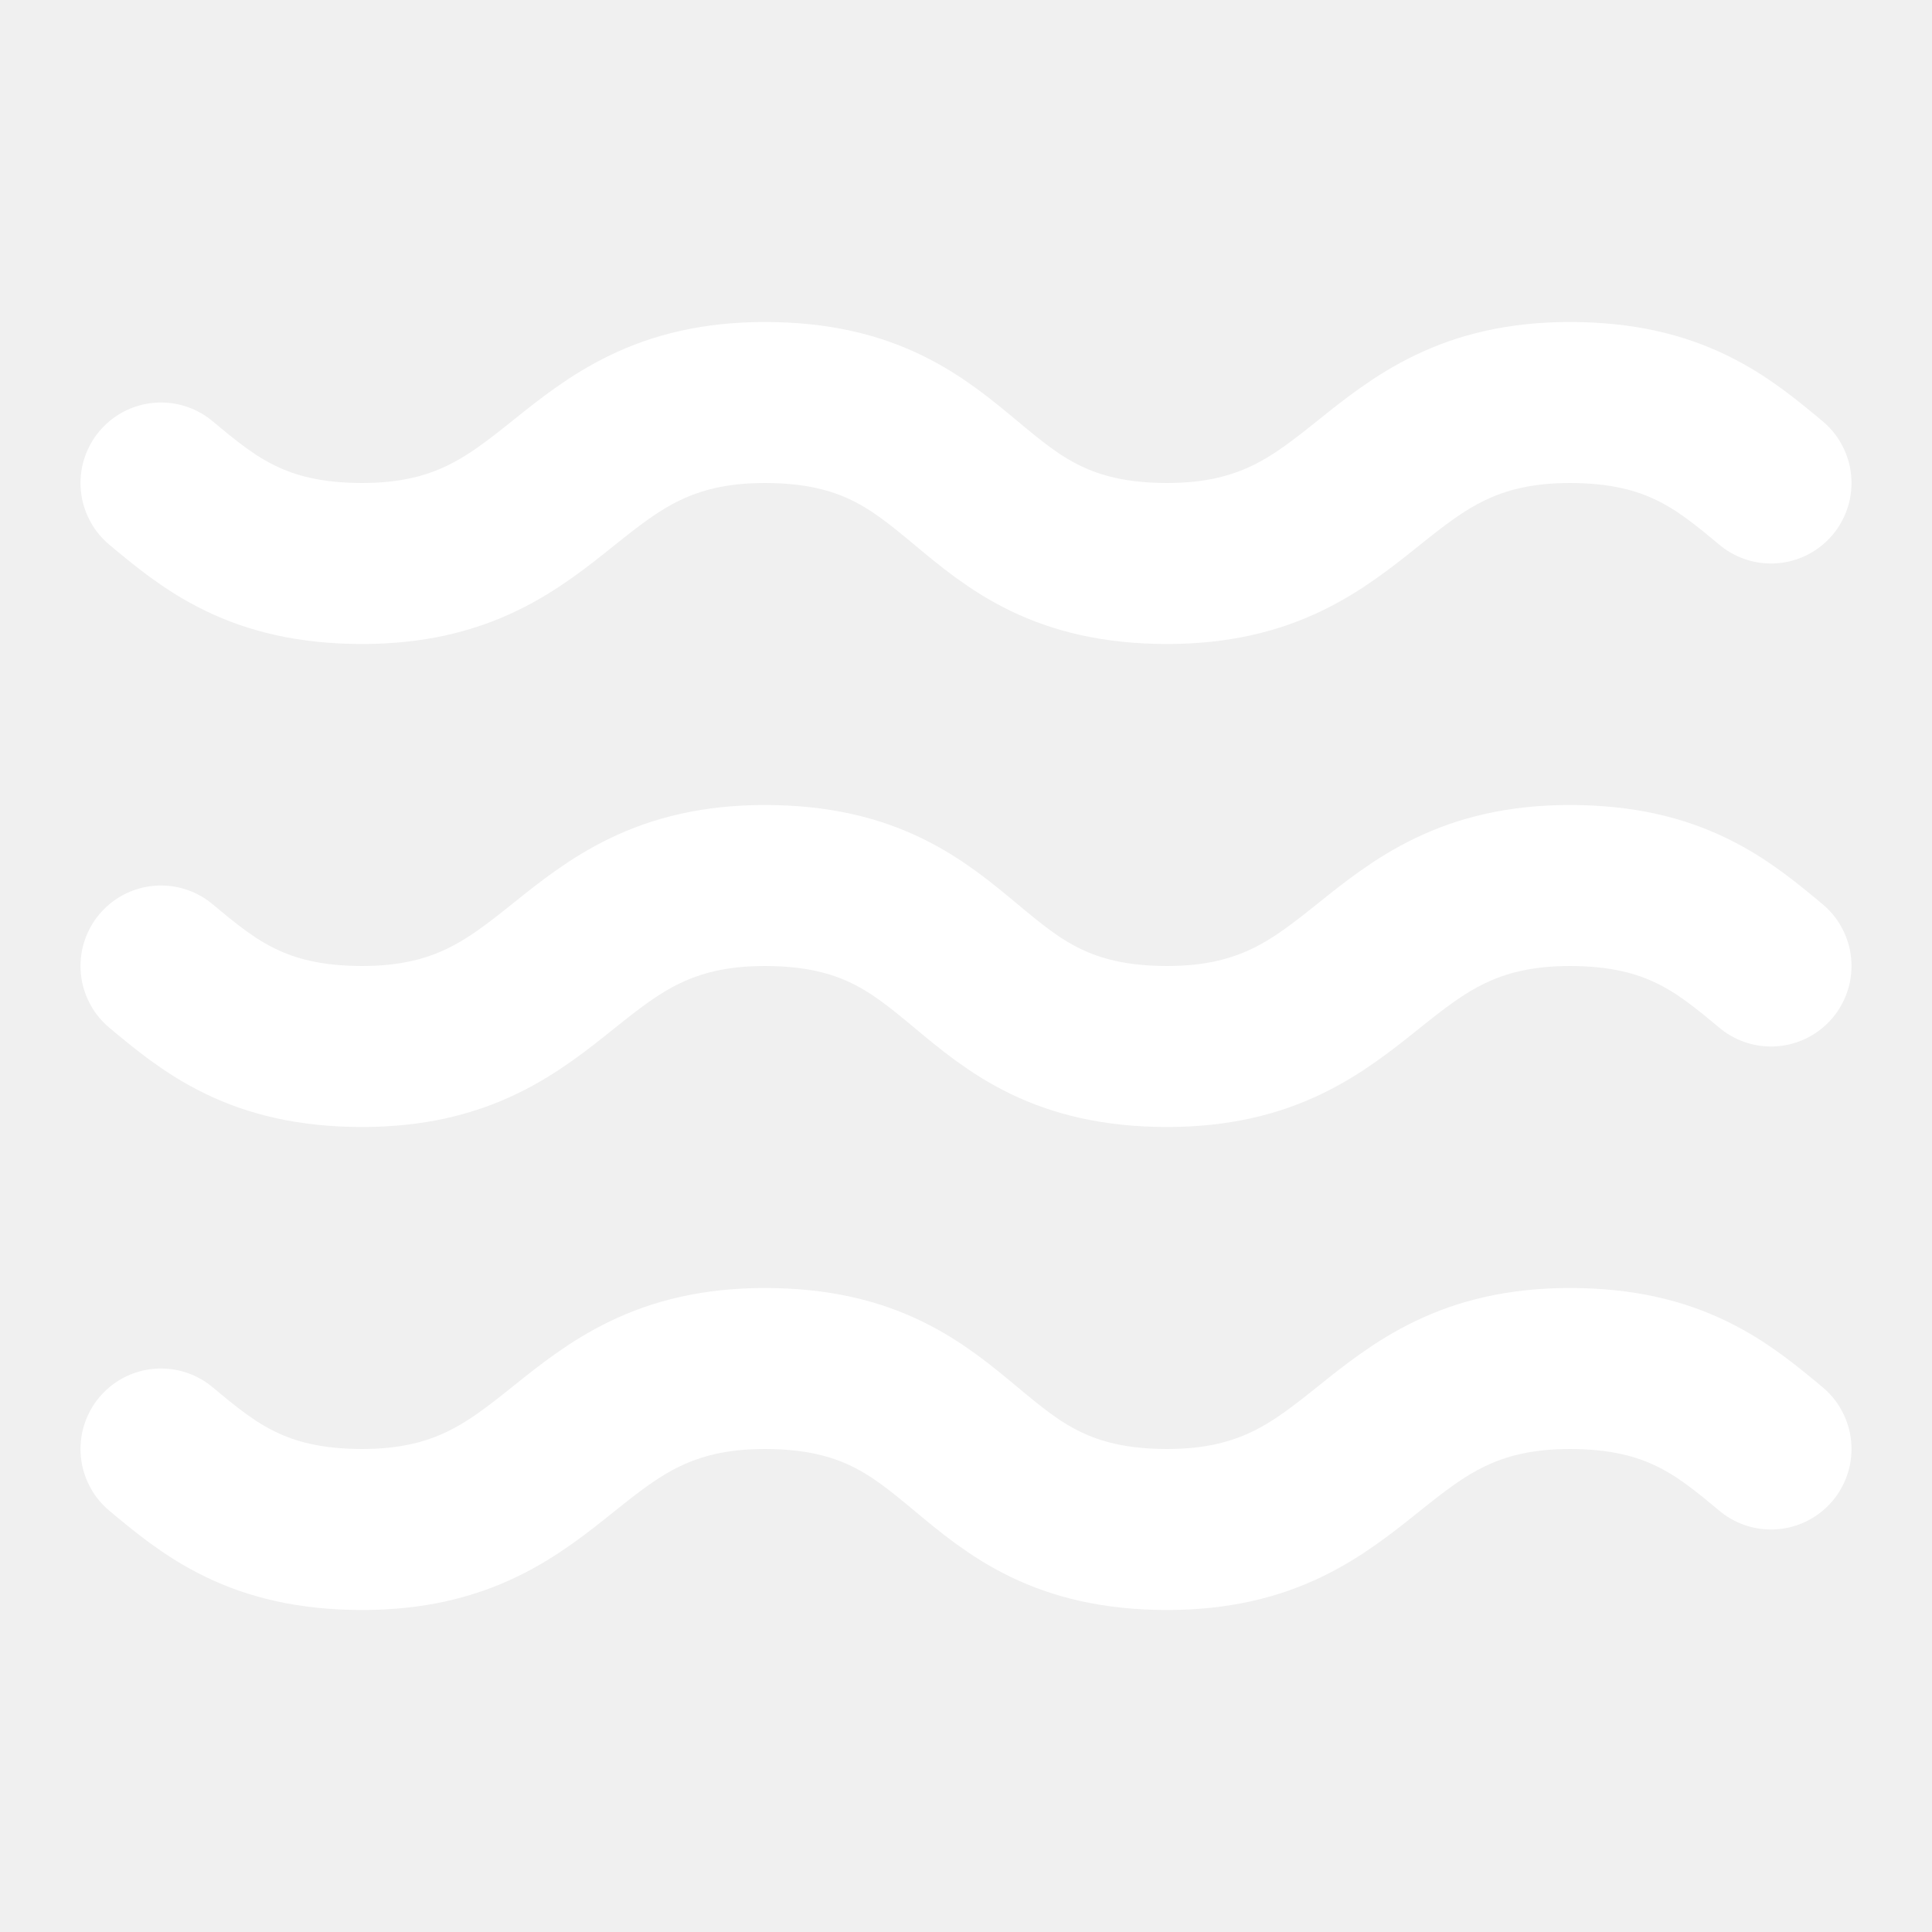
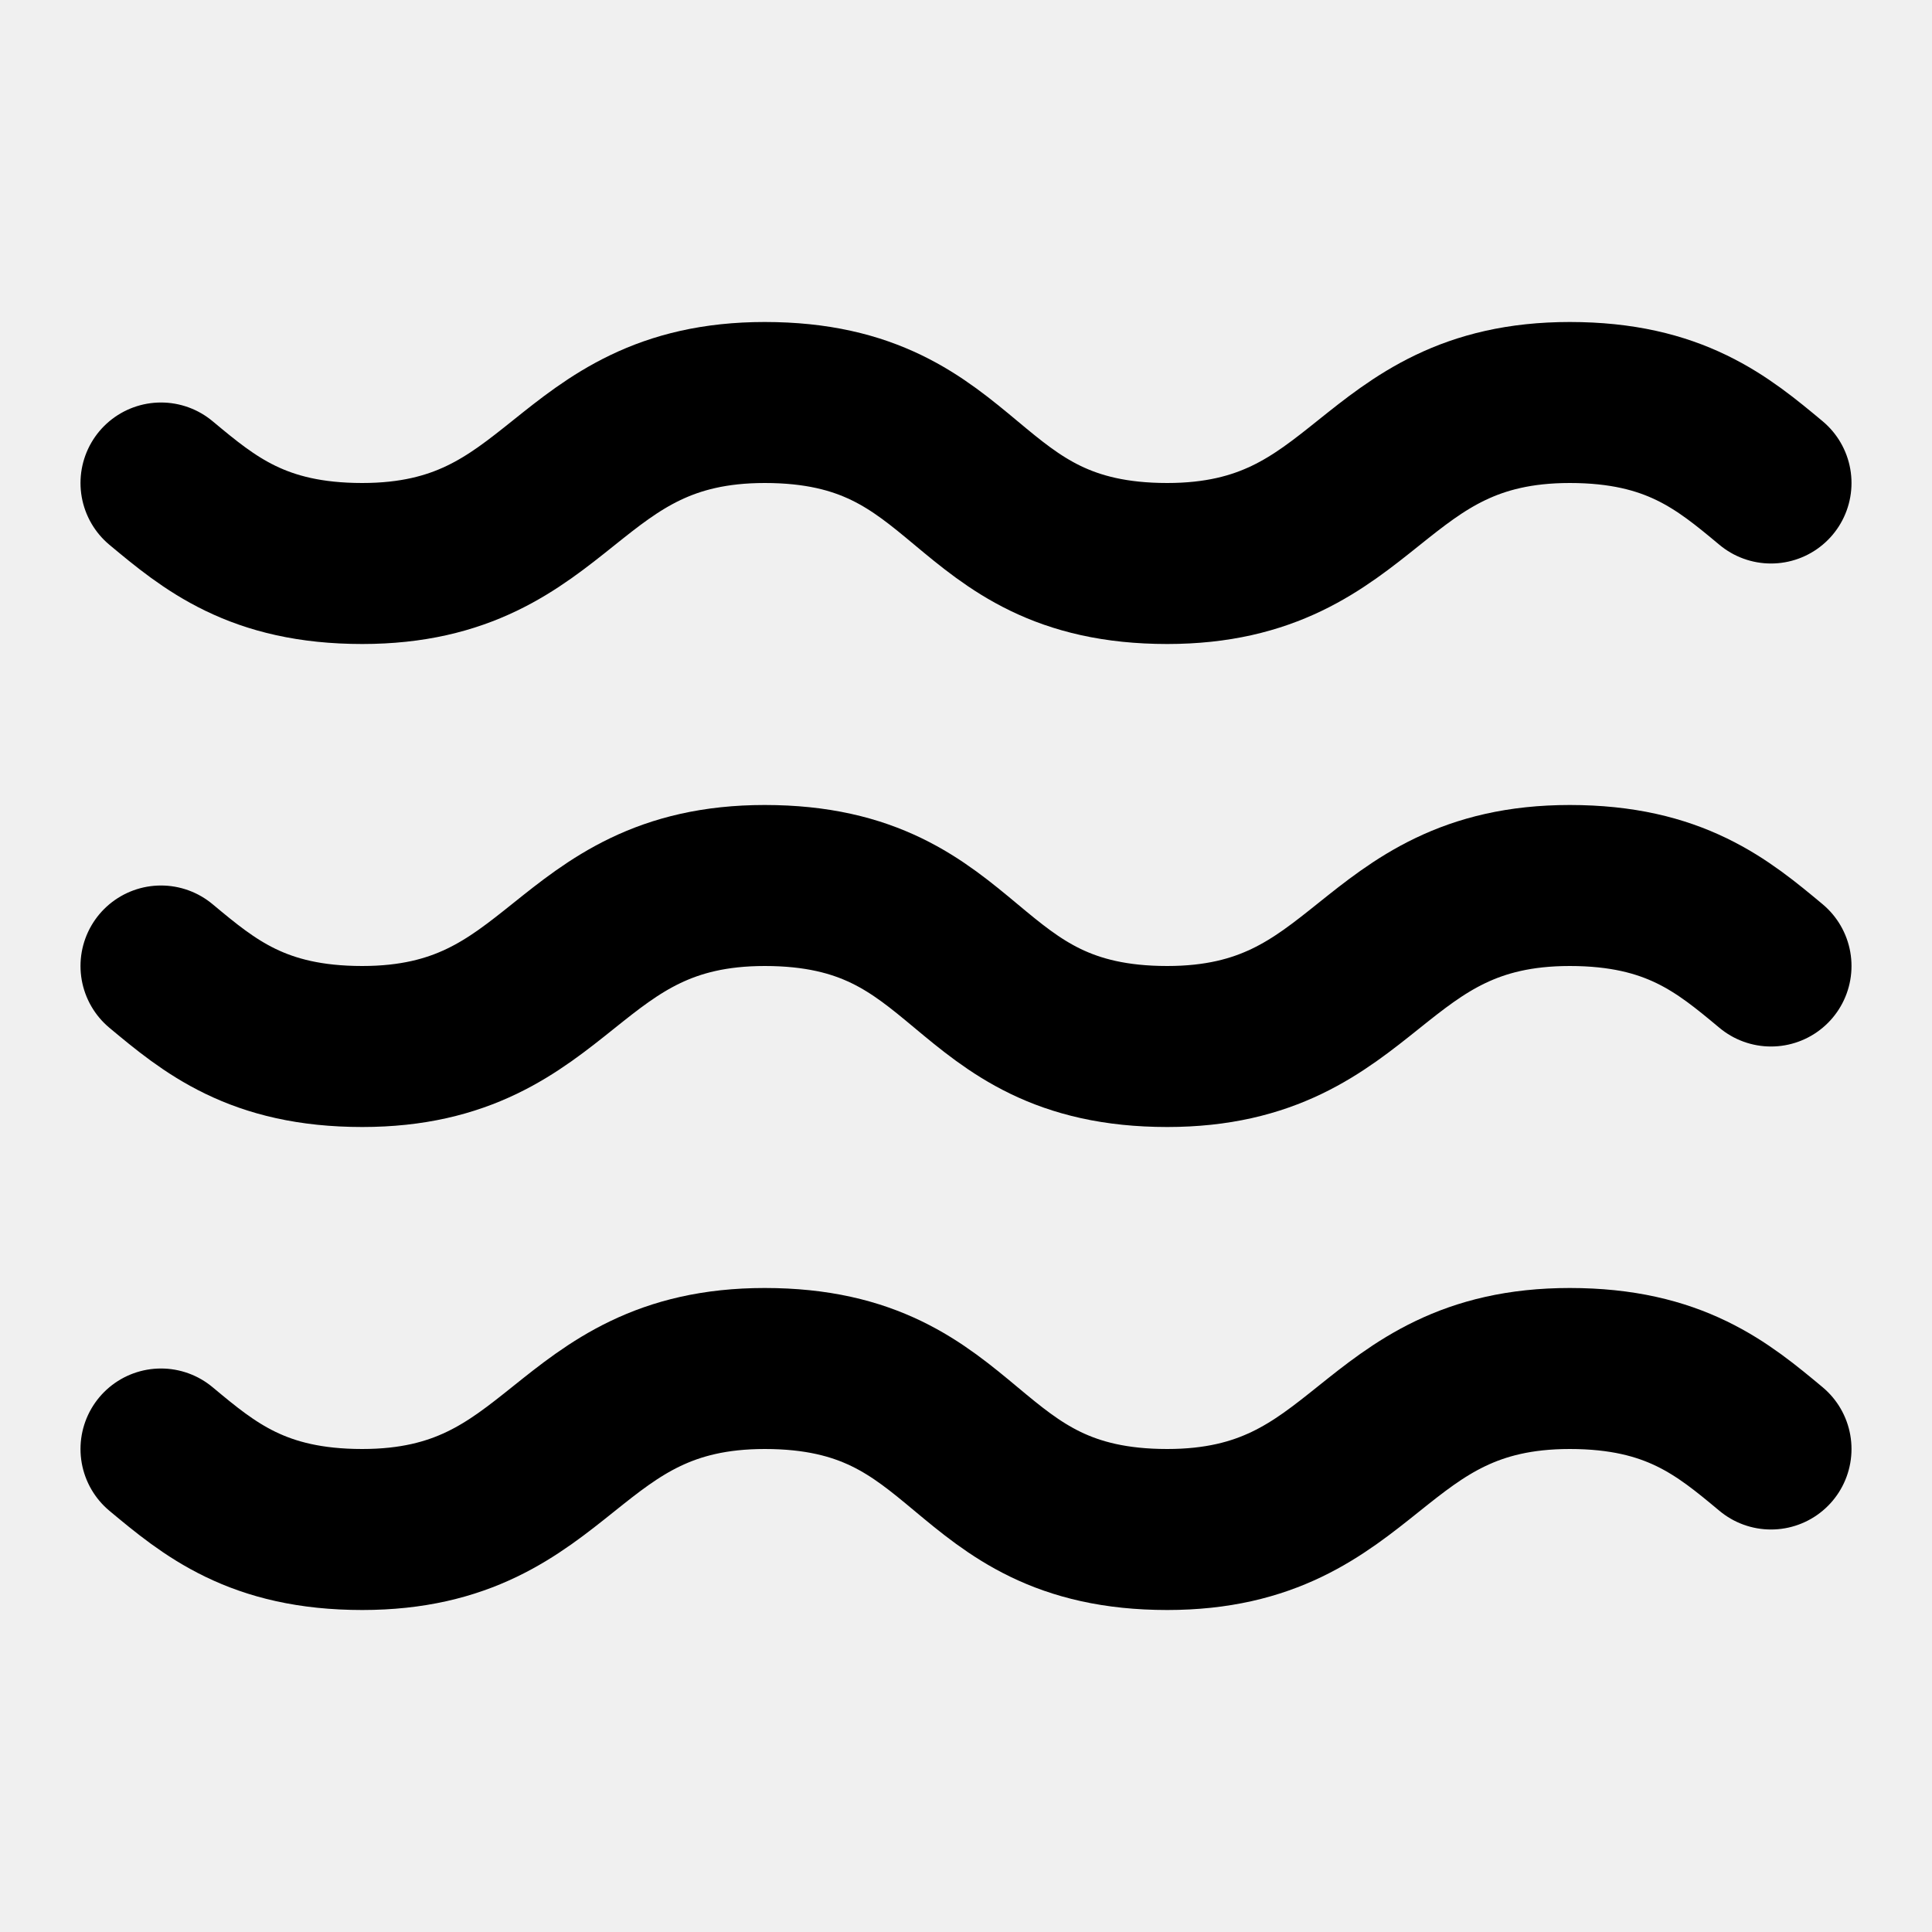
<svg xmlns="http://www.w3.org/2000/svg" viewBox="0 0 24 24" width="24" height="24">
-   <g fill="none" stroke="#ffffff" stroke-width="2" stroke-linecap="round" stroke-linejoin="round">
+   <g fill="none" stroke="#000000" stroke-width="2" stroke-linecap="round" stroke-linejoin="round">
    <path d="M2 6c.6.5 1.2 1 2.5 1C7 7 7 5 9.5 5c2.6 0 2.4 2 5 2 2.5 0 2.5-2 5-2 1.3 0 1.9.5 2.5 1" />
    <path d="M2 12c.6.5 1.2 1 2.5 1 2.5 0 2.5-2 5-2 2.6 0 2.4 2 5 2 2.5 0 2.5-2 5-2 1.3 0 1.9.5 2.5 1" />
    <path d="M2 18c.6.5 1.2 1 2.5 1 2.5 0 2.5-2 5-2 2.6 0 2.4 2 5 2 2.5 0 2.5-2 5-2 1.3 0 1.9.5 2.5 1" />
  </g>
</svg>
